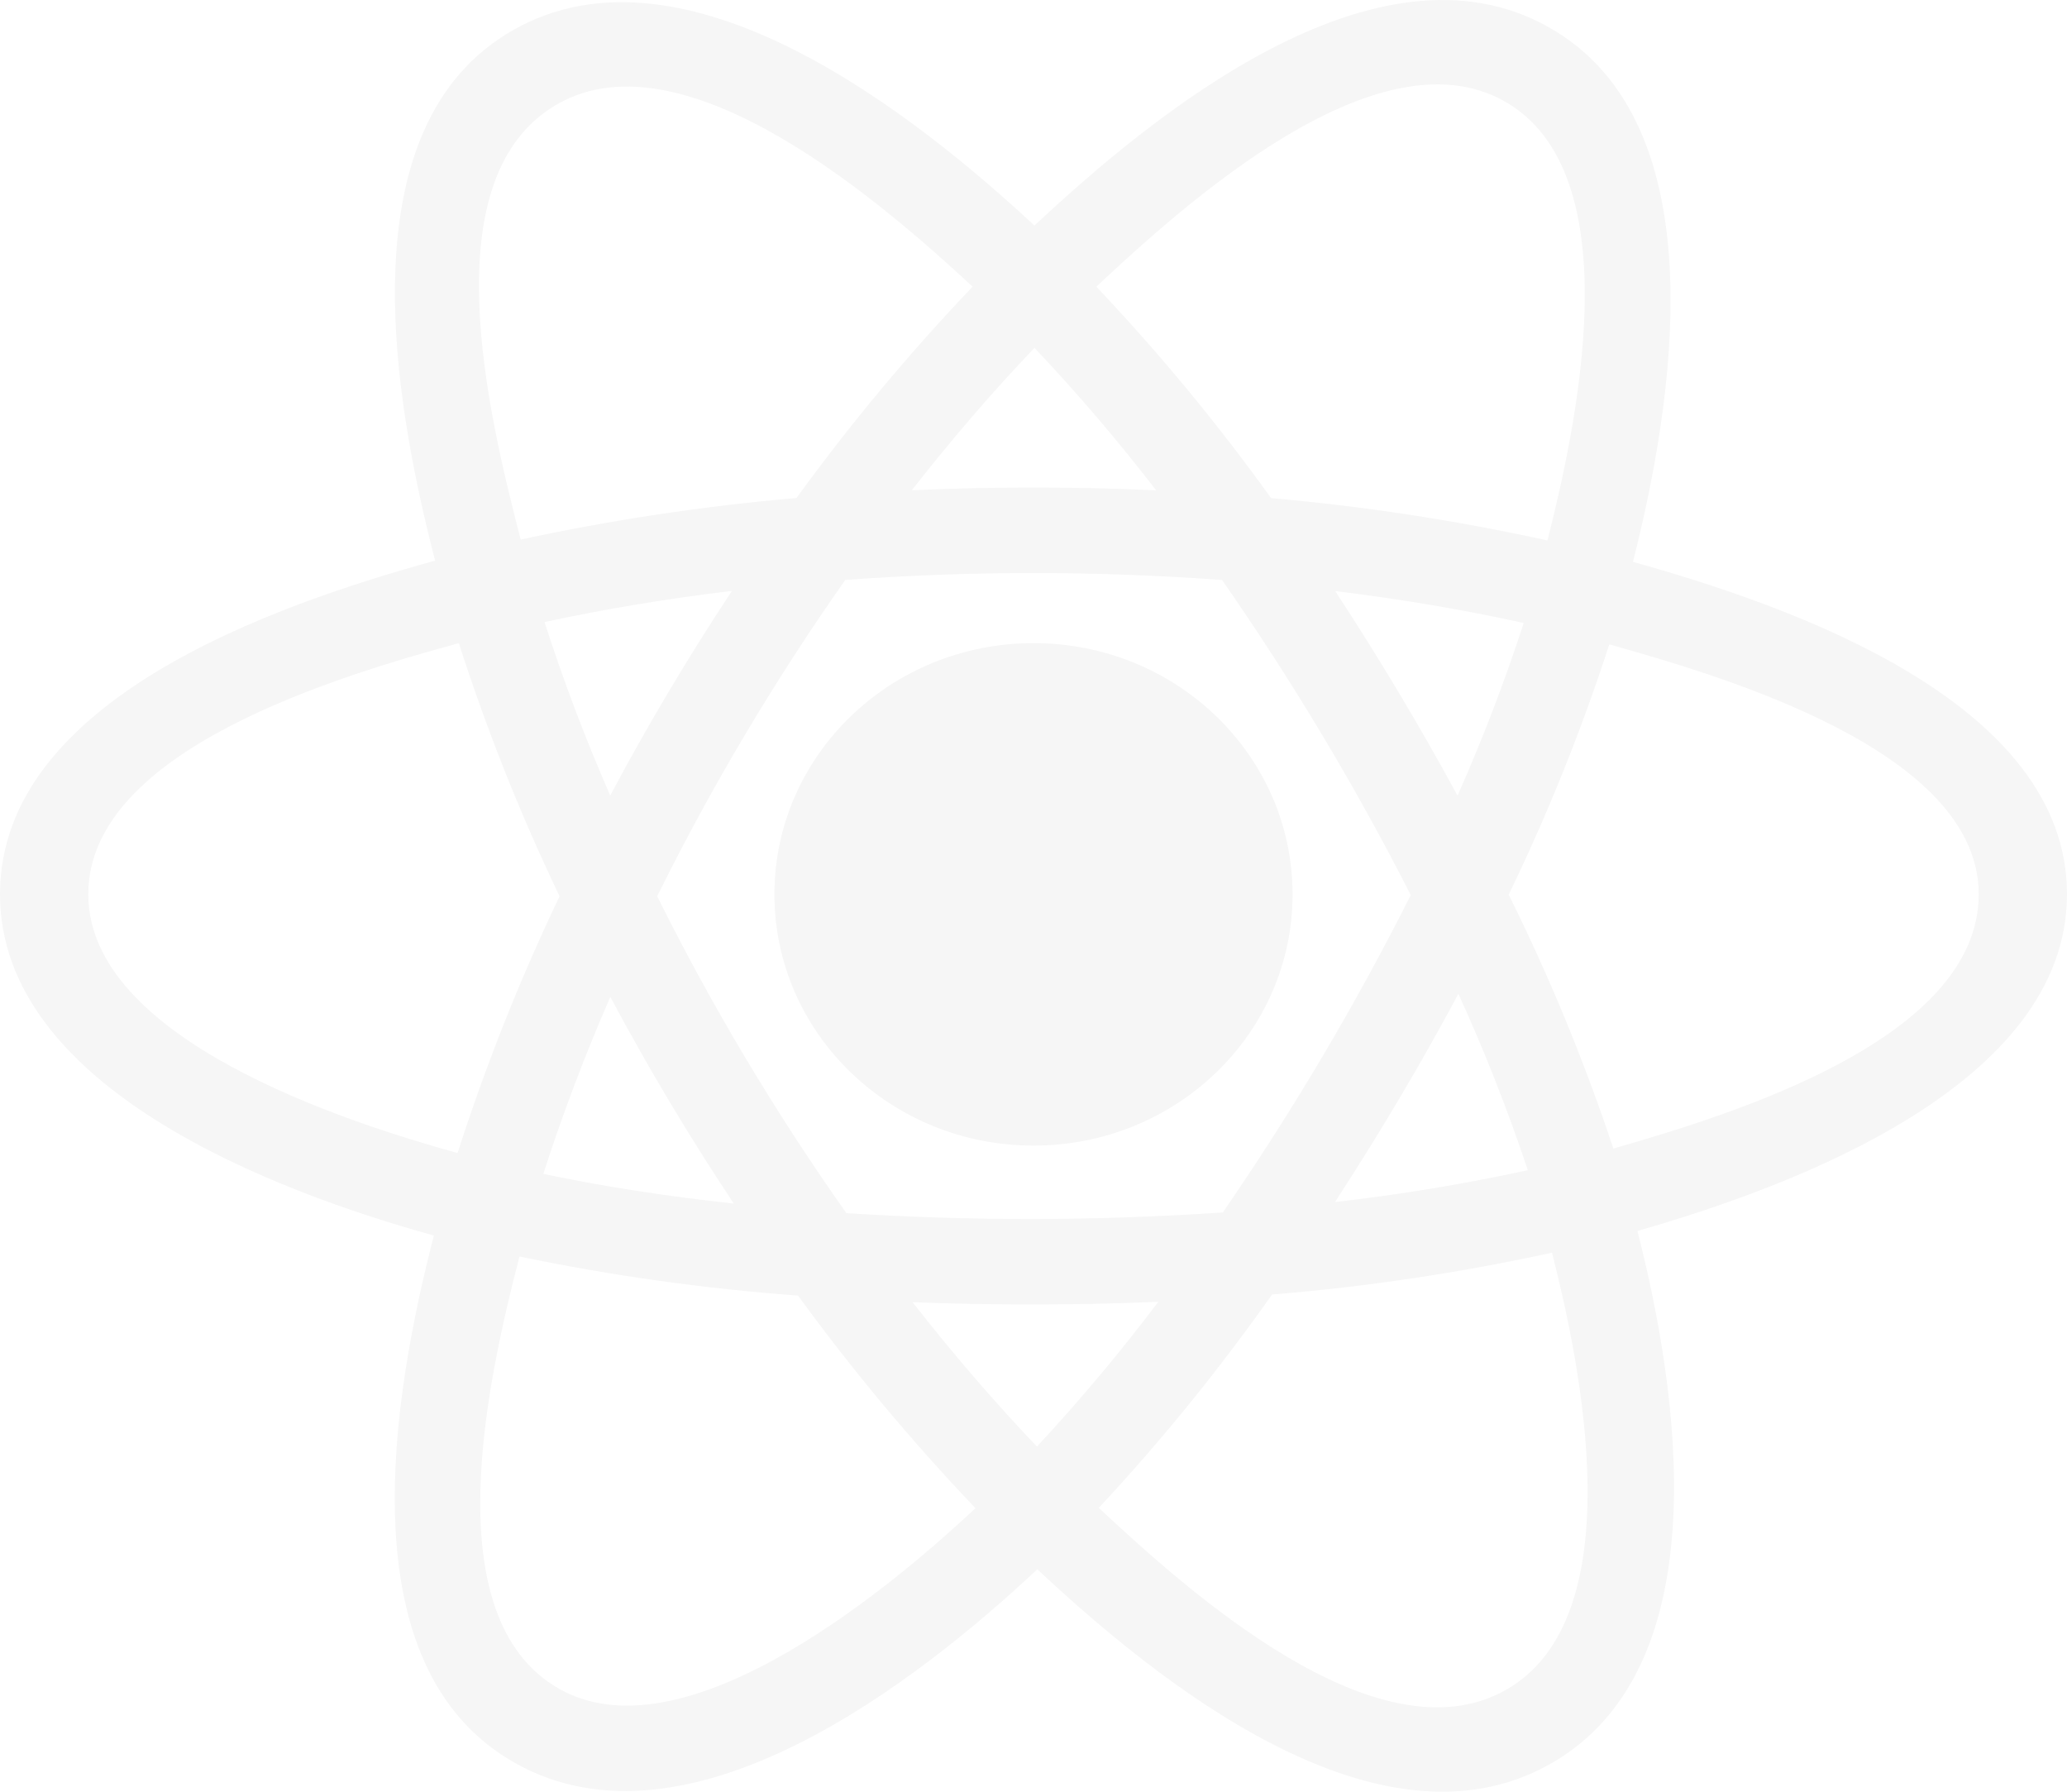
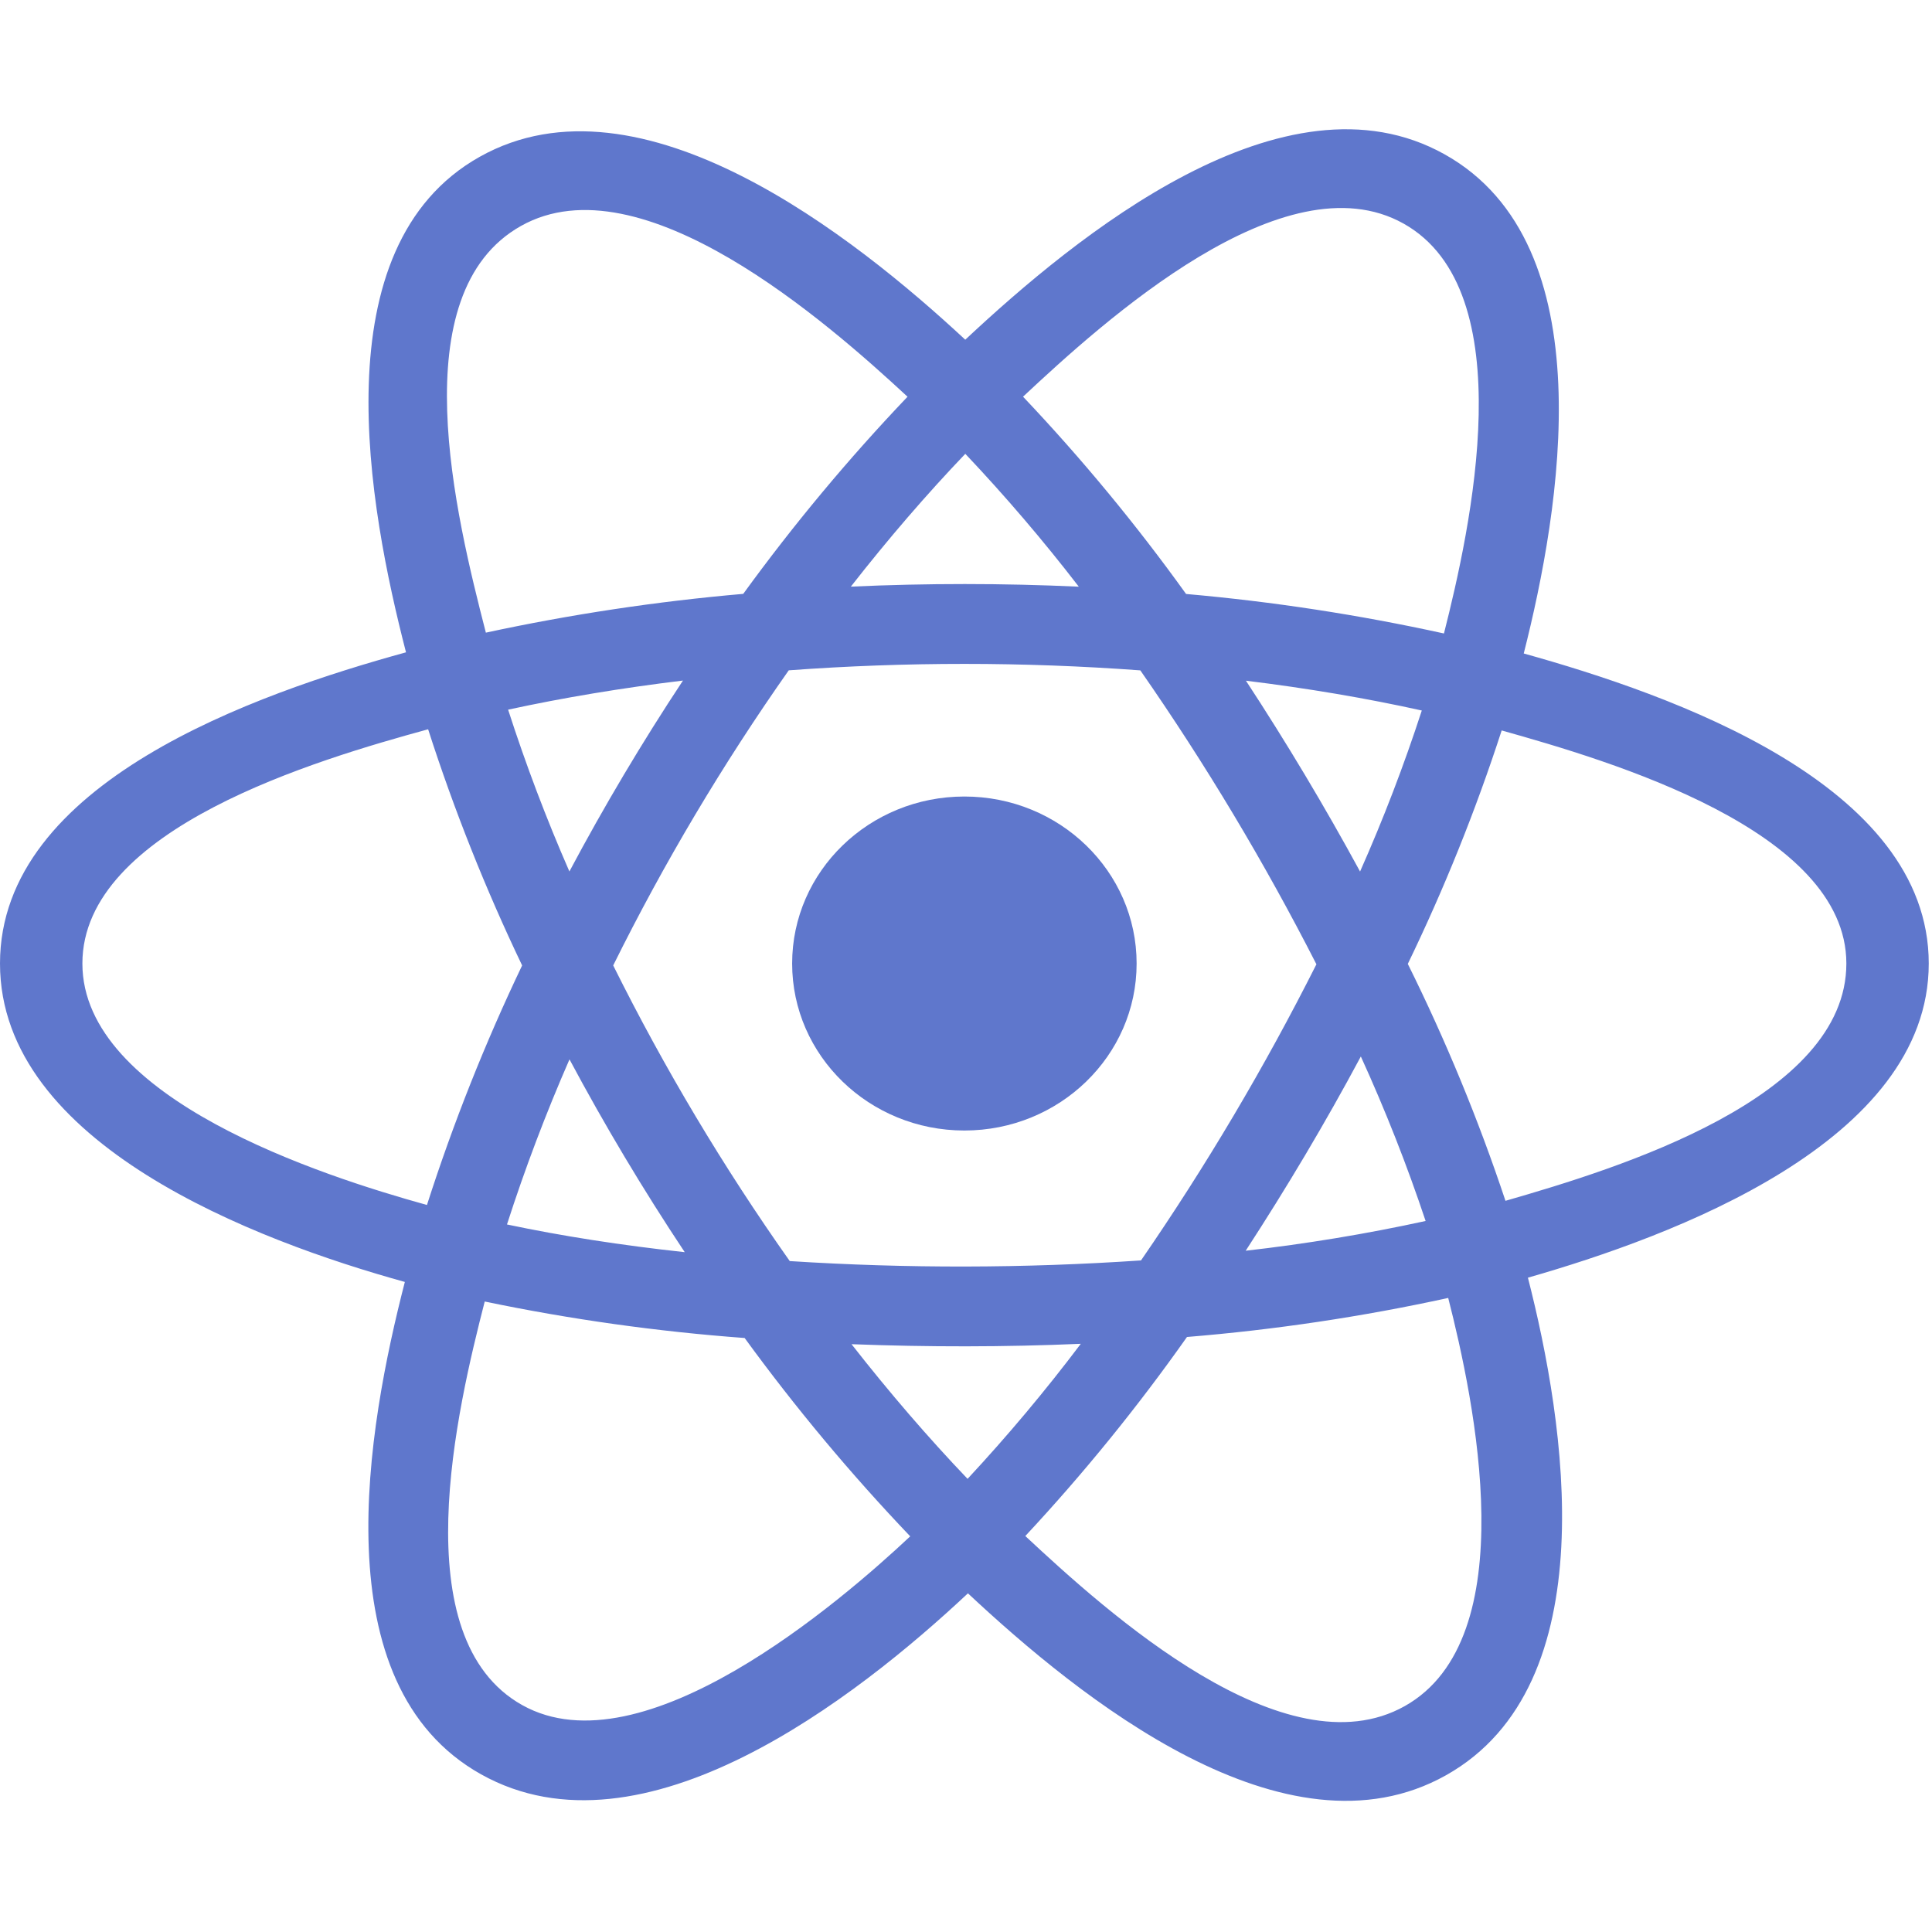
- <svg xmlns="http://www.w3.org/2000/svg" width="230.77" height="200" viewBox="0 0 230.77 200">
-   <g id="react" transform="translate(-1 -3)" style="mix-blend-mode: luminosity;isolation: isolate">
-     <path id="Path_123" data-name="Path 123" d="M71.17,41.423c0-15.487-12.949-28.044-28.924-28.044S13.321,25.936,13.321,41.423,26.272,69.468,42.245,69.468,71.17,56.912,71.17,41.423Z" transform="translate(74.139 61.41)" fill="#f1f6fc" />
-     <path id="Path_124" data-name="Path 124" d="M183.311,65.721c4.352-17.146,9.822-48.94-9.462-59.72-19.193-10.732-44.169,9.833-57.358,22.177C103.342,15.957,77.664-4.52,58.4,6.293,39.212,17.062,45.128,48.329,49.576,65.582,31.679,70.511,1,81.126,1,102.815c0,21.627,30.647,33.176,48.438,38.1-4.465,17.348-10.085,48.169,9.125,58.914C77.9,210.64,103.5,190.65,116.811,178.171c13.273,12.417,38.009,32.538,57.206,21.763,19.257-10.808,14.242-42.177,9.793-59.53,17.246-4.935,47.959-16.232,47.959-37.589C231.769,81.335,200.925,70.633,183.311,65.721Zm-2.186,65.487a220.389,220.389,0,0,0-11.685-28.345A220.193,220.193,0,0,0,180.671,74.93c12.913,3.63,41.241,11.926,41.241,27.885C221.912,118.923,194.728,127.3,181.125,131.208Zm-12.048,60.454c-14.323,8.038-35.6-11.2-45.4-20.347A225.784,225.784,0,0,0,143.019,147.5a236.7,236.7,0,0,0,31.255-4.671C177.4,155.1,183.463,183.587,169.077,191.662Zm-105.588-.115c-14.325-8.008-7.777-35.512-4.493-48.291a238.5,238.5,0,0,0,31.1,4.365,234.172,234.172,0,0,0,19.809,23.73C101.579,179.16,77.881,199.592,63.489,191.547ZM10.858,102.815c0-16.168,28.158-24.4,41.366-28.025a225.05,225.05,0,0,0,11.248,28.258,228.376,228.376,0,0,0-11.388,28.66C39.49,128.212,10.858,118.993,10.858,102.815ZM63.336,14.566C77.719,6.494,100.036,26.153,109.584,35A230.545,230.545,0,0,0,89.925,58.588a247.871,247.871,0,0,0-30.794,4.64C55.548,49.313,48.969,22.629,63.336,14.566Zm86.735,54.412c7.363.9,14.418,2.1,21.042,3.565a199.9,199.9,0,0,1-7.386,19.267Q157.38,80.133,150.072,68.978ZM116.495,41.832a206.04,206.04,0,0,1,13.581,15.9q-13.63-.625-27.275-.006C107.284,51.988,111.877,46.663,116.495,41.832ZM69.127,91.8a206.8,206.8,0,0,1-7.333-19.361c6.584-1.428,13.606-2.6,20.921-3.482Q75.372,80.065,69.127,91.8Zm13.8,45.548c-7.557-.818-14.685-1.926-21.267-3.315a210.286,210.286,0,0,1,7.48-19.753Q75.462,126.127,82.925,137.352Zm33.842,27.122c-4.672-4.888-9.333-10.3-13.885-16.111,9.138.348,18.295.348,27.432-.047A204.7,204.7,0,0,1,116.768,164.473Zm47.053-50.533a199.274,199.274,0,0,1,7.75,19.682,215.157,215.157,0,0,1-21.527,3.558C154.962,129.621,159.576,121.874,163.821,113.94Zm-26.3,24.4a319.127,319.127,0,0,1-42.027.079,268.641,268.641,0,0,1-21.124-35.374A268.522,268.522,0,0,1,95.372,67.737a286.712,286.712,0,0,1,42.065.006,301.058,301.058,0,0,1,21.068,35.165A301.125,301.125,0,0,1,137.518,138.339ZM168.925,14.282c14.387,8.046,7.983,36.62,4.84,49.046A243.054,243.054,0,0,0,142.91,58.6,225.992,225.992,0,0,0,123.4,35C133.073,25.957,154.678,6.315,168.925,14.282Z" transform="translate(0 0)" fill="#f1f6fc" fill-rule="evenodd" />
+ <svg xmlns="http://www.w3.org/2000/svg" width="553" height="553" viewBox="0 0 553 553">
+   <g id="Group_297" data-name="Group 297" transform="translate(16184 -3488)">
+     <g id="react-svgrepo-com" transform="translate(-16184 3525)" style="isolation: isolate">
+       <path id="Path_55" data-name="Path 55" d="M98.6,47.8C98.6,21.4,76.526,0,49.3,0S0,21.4,0,47.8,22.074,95.6,49.3,95.6,98.6,74.2,98.6,47.8Z" transform="translate(226.737 190.989)" fill="#5f77cc" style="mix-blend-mode: luminosity;isolation: isolate" />
+       <path id="Path_56" data-name="Path 56" d="M436.143,150.047c10.41-41.017,23.5-117.08-22.635-142.867C367.592-18.5,307.842,30.7,276.291,60.234,244.832,31,183.4-17.991,137.311,7.879c-45.9,25.761-31.744,100.563-21.1,141.837C73.394,161.506,0,186.9,0,238.787c0,51.738,73.318,79.367,115.879,91.147-10.681,41.5-24.126,115.236,21.83,140.94,46.264,25.865,107.5-21.958,139.345-51.812,31.753,29.705,90.93,77.84,136.855,52.064,46.068-25.857,34.07-100.9,23.428-142.414C478.6,316.907,552.07,289.879,552.07,238.787,552.07,187.4,478.283,161.8,436.143,150.047Zm-5.23,156.665A527.241,527.241,0,0,0,402.958,238.9a526.77,526.77,0,0,0,26.869-66.823c30.892,8.684,98.66,28.531,98.66,66.708C528.488,277.323,463.456,297.358,430.913,306.712ZM402.091,451.336c-34.265,19.23-85.164-26.8-108.614-48.676a540.138,540.138,0,0,0,46.276-56.974,566.285,566.285,0,0,0,74.771-11.174C422.014,363.877,436.507,432.019,402.091,451.336Zm-252.6-.274c-34.269-19.159-18.605-84.954-10.748-115.526a570.54,570.54,0,0,0,74.4,10.443,560.221,560.221,0,0,0,47.39,56.769C240.616,421.428,183.922,470.309,149.494,451.062ZM23.582,238.787c0-38.68,67.363-58.383,98.96-67.045a538.392,538.392,0,0,0,26.908,67.6,546.344,546.344,0,0,0-27.242,68.563C92.08,299.546,23.582,277.491,23.582,238.787ZM149.127,27.669c34.409-19.311,87.8,27.719,110.639,48.887a551.53,551.53,0,0,0-47.029,56.428,592.982,592.982,0,0,0-73.668,11.1C130.5,110.8,114.756,46.959,149.127,27.669Zm207.5,130.17c17.615,2.155,34.491,5.022,50.338,8.529a478.2,478.2,0,0,1-17.67,46.092Q374.108,184.526,356.625,157.839ZM276.3,92.9a492.92,492.92,0,0,1,32.489,38.027q-32.608-1.5-65.251-.015C254.263,117.195,265.251,104.455,276.3,92.9ZM162.98,212.444a494.729,494.729,0,0,1-17.543-46.317c15.752-3.417,32.55-6.211,50.05-8.331Q177.921,184.362,162.98,212.444ZM195.99,321.41c-18.078-1.956-35.131-4.608-50.878-7.931a503.072,503.072,0,0,1,17.894-47.255Q178.135,294.558,195.99,321.41Zm80.961,64.883c-11.178-11.695-22.328-24.63-33.216-38.542,21.862.832,43.766.834,65.626-.112A489.721,489.721,0,0,1,276.952,386.293ZM389.517,265.4a476.722,476.722,0,0,1,18.54,47.086,514.73,514.73,0,0,1-51.5,8.513C368.323,302.915,379.363,284.382,389.517,265.4Zm-62.925,58.37a763.444,763.444,0,0,1-100.541.19,642.669,642.669,0,0,1-50.535-84.625,642.391,642.391,0,0,1,50.251-84.467,685.9,685.9,0,0,1,100.633.015,720.225,720.225,0,0,1,50.4,84.126A720.374,720.374,0,0,1,326.592,323.773ZM401.729,26.989c34.418,19.248,19.1,87.607,11.579,117.333a581.458,581.458,0,0,0-73.815-11.308,540.637,540.637,0,0,0-46.667-56.47C315.959,54.92,367.644,7.929,401.729,26.989Z" transform="translate(0 0)" fill="#5f77cc" fill-rule="evenodd" style="mix-blend-mode: luminosity;isolation: isolate" />
+     </g>
+     <rect id="Rectangle_165" data-name="Rectangle 165" width="553" height="553" transform="translate(-16184 3488)" fill="none" />
  </g>
</svg>
